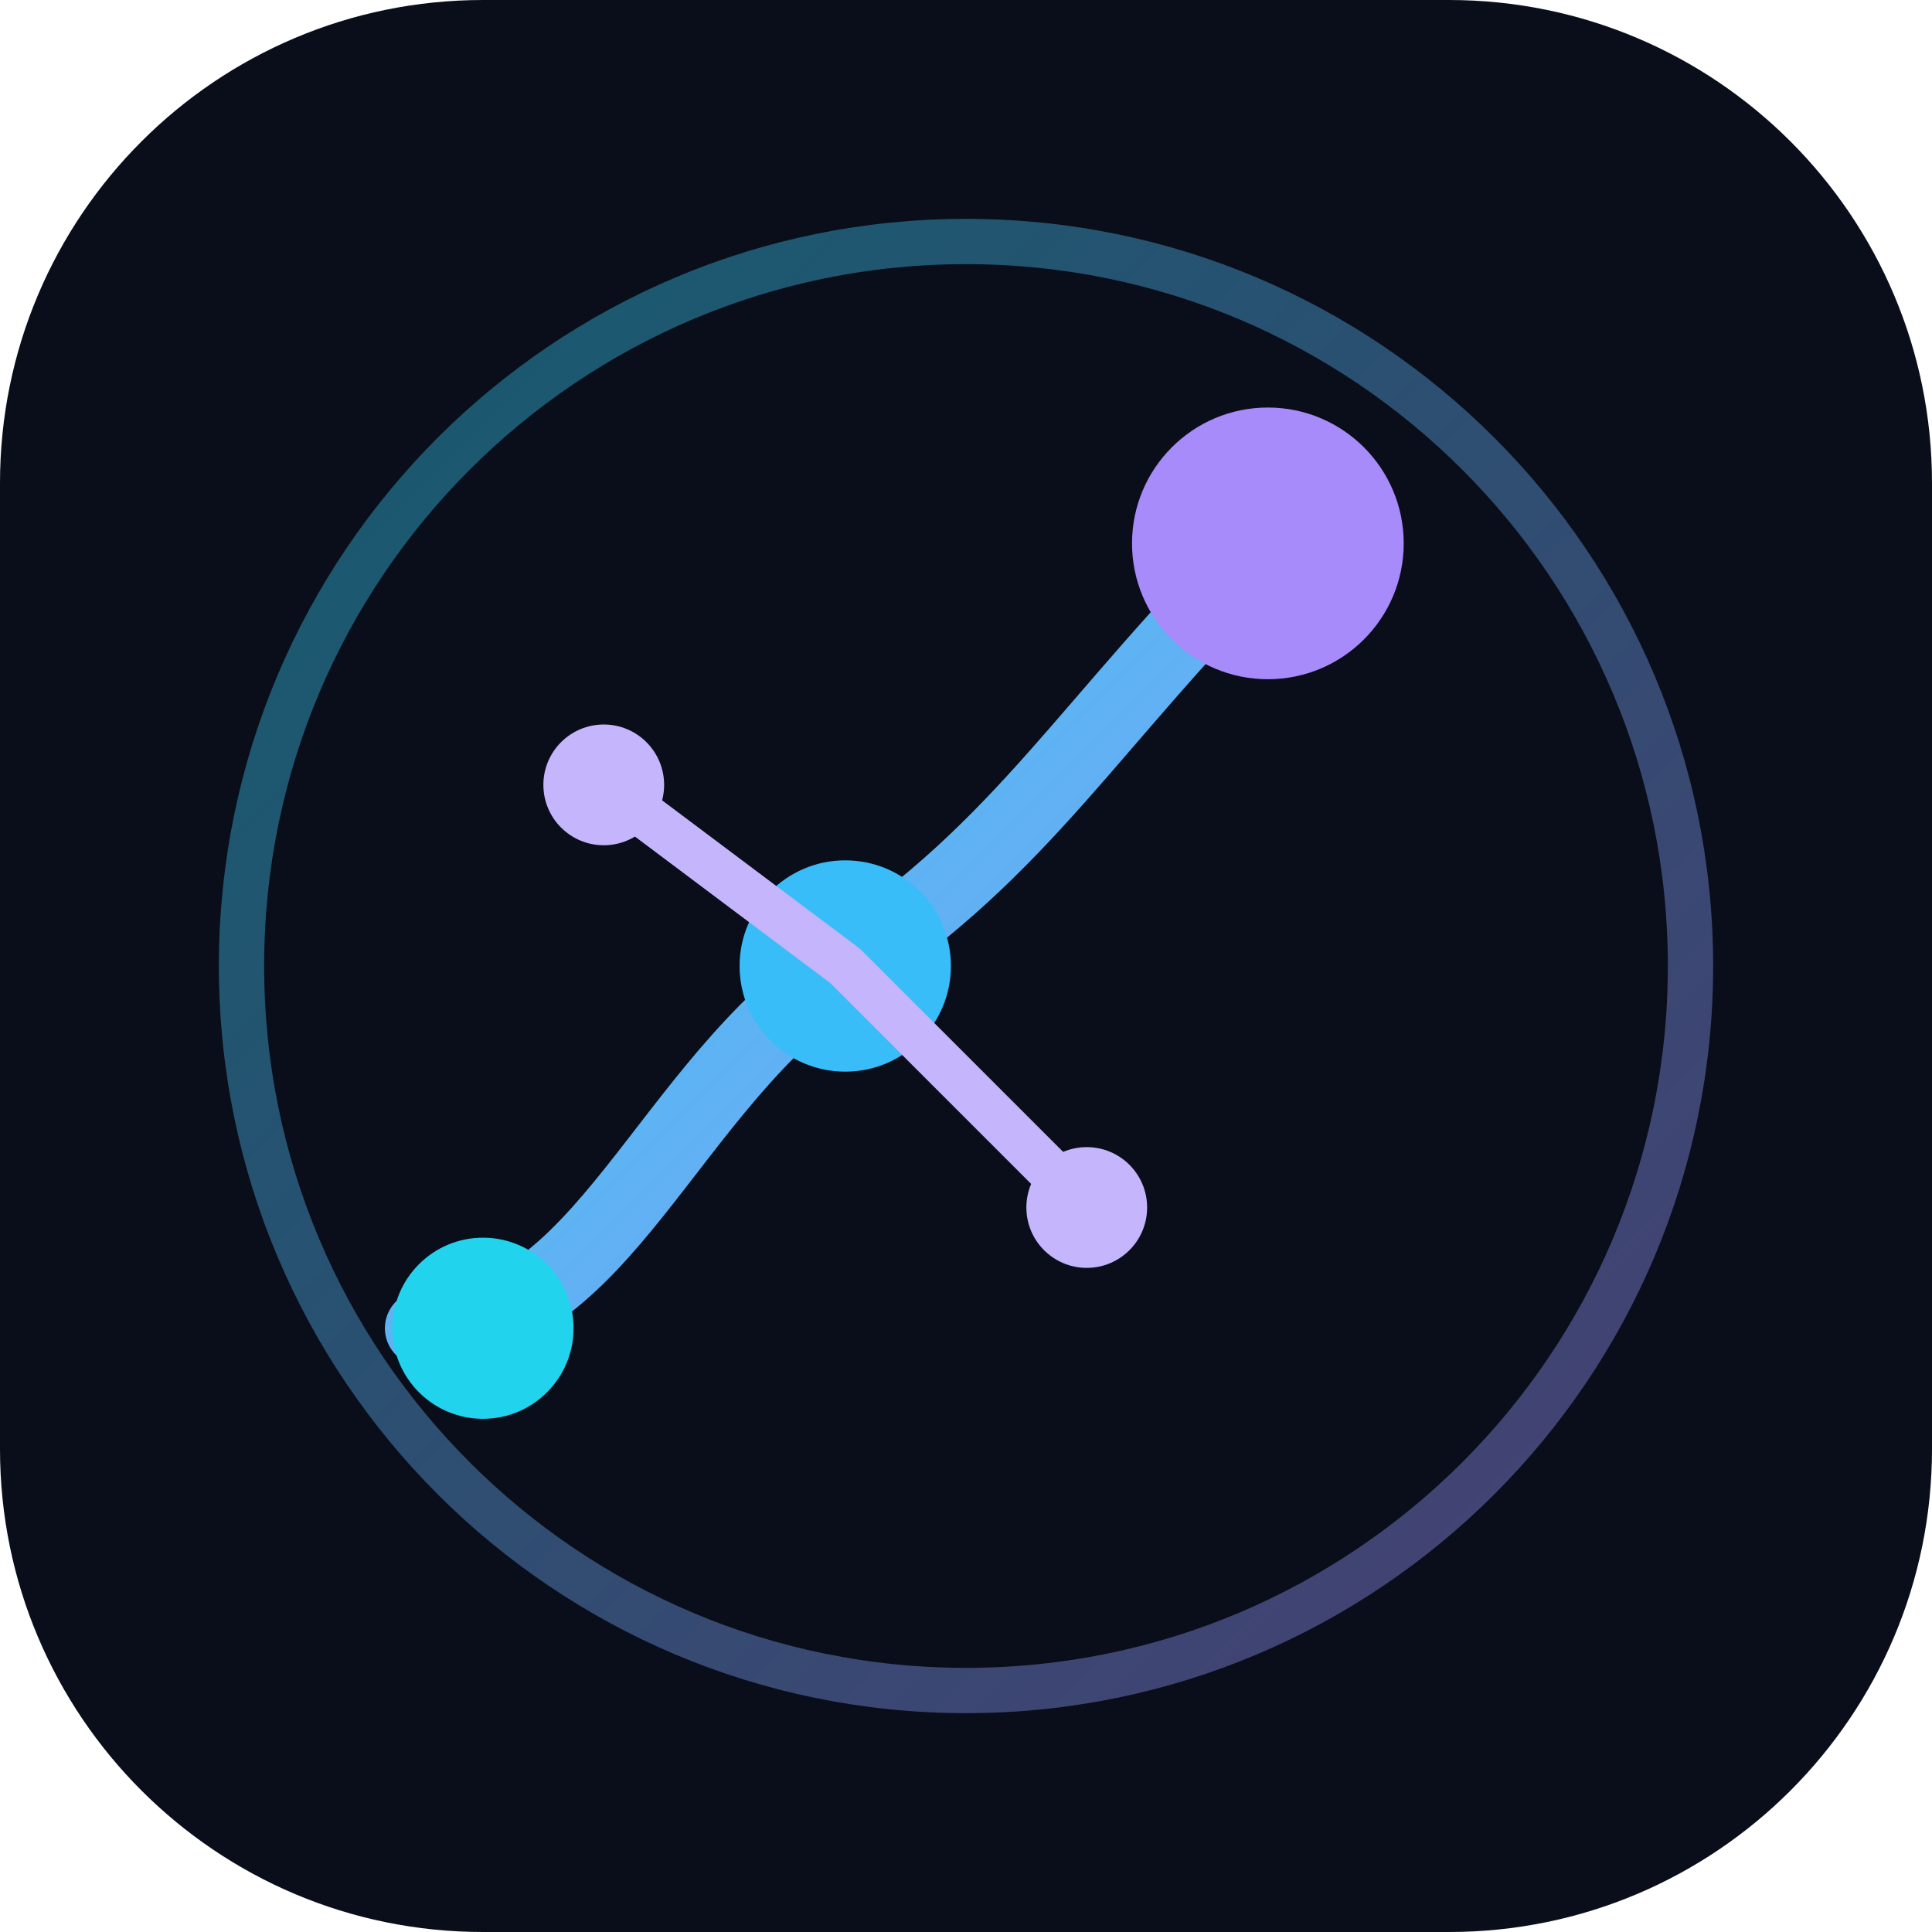
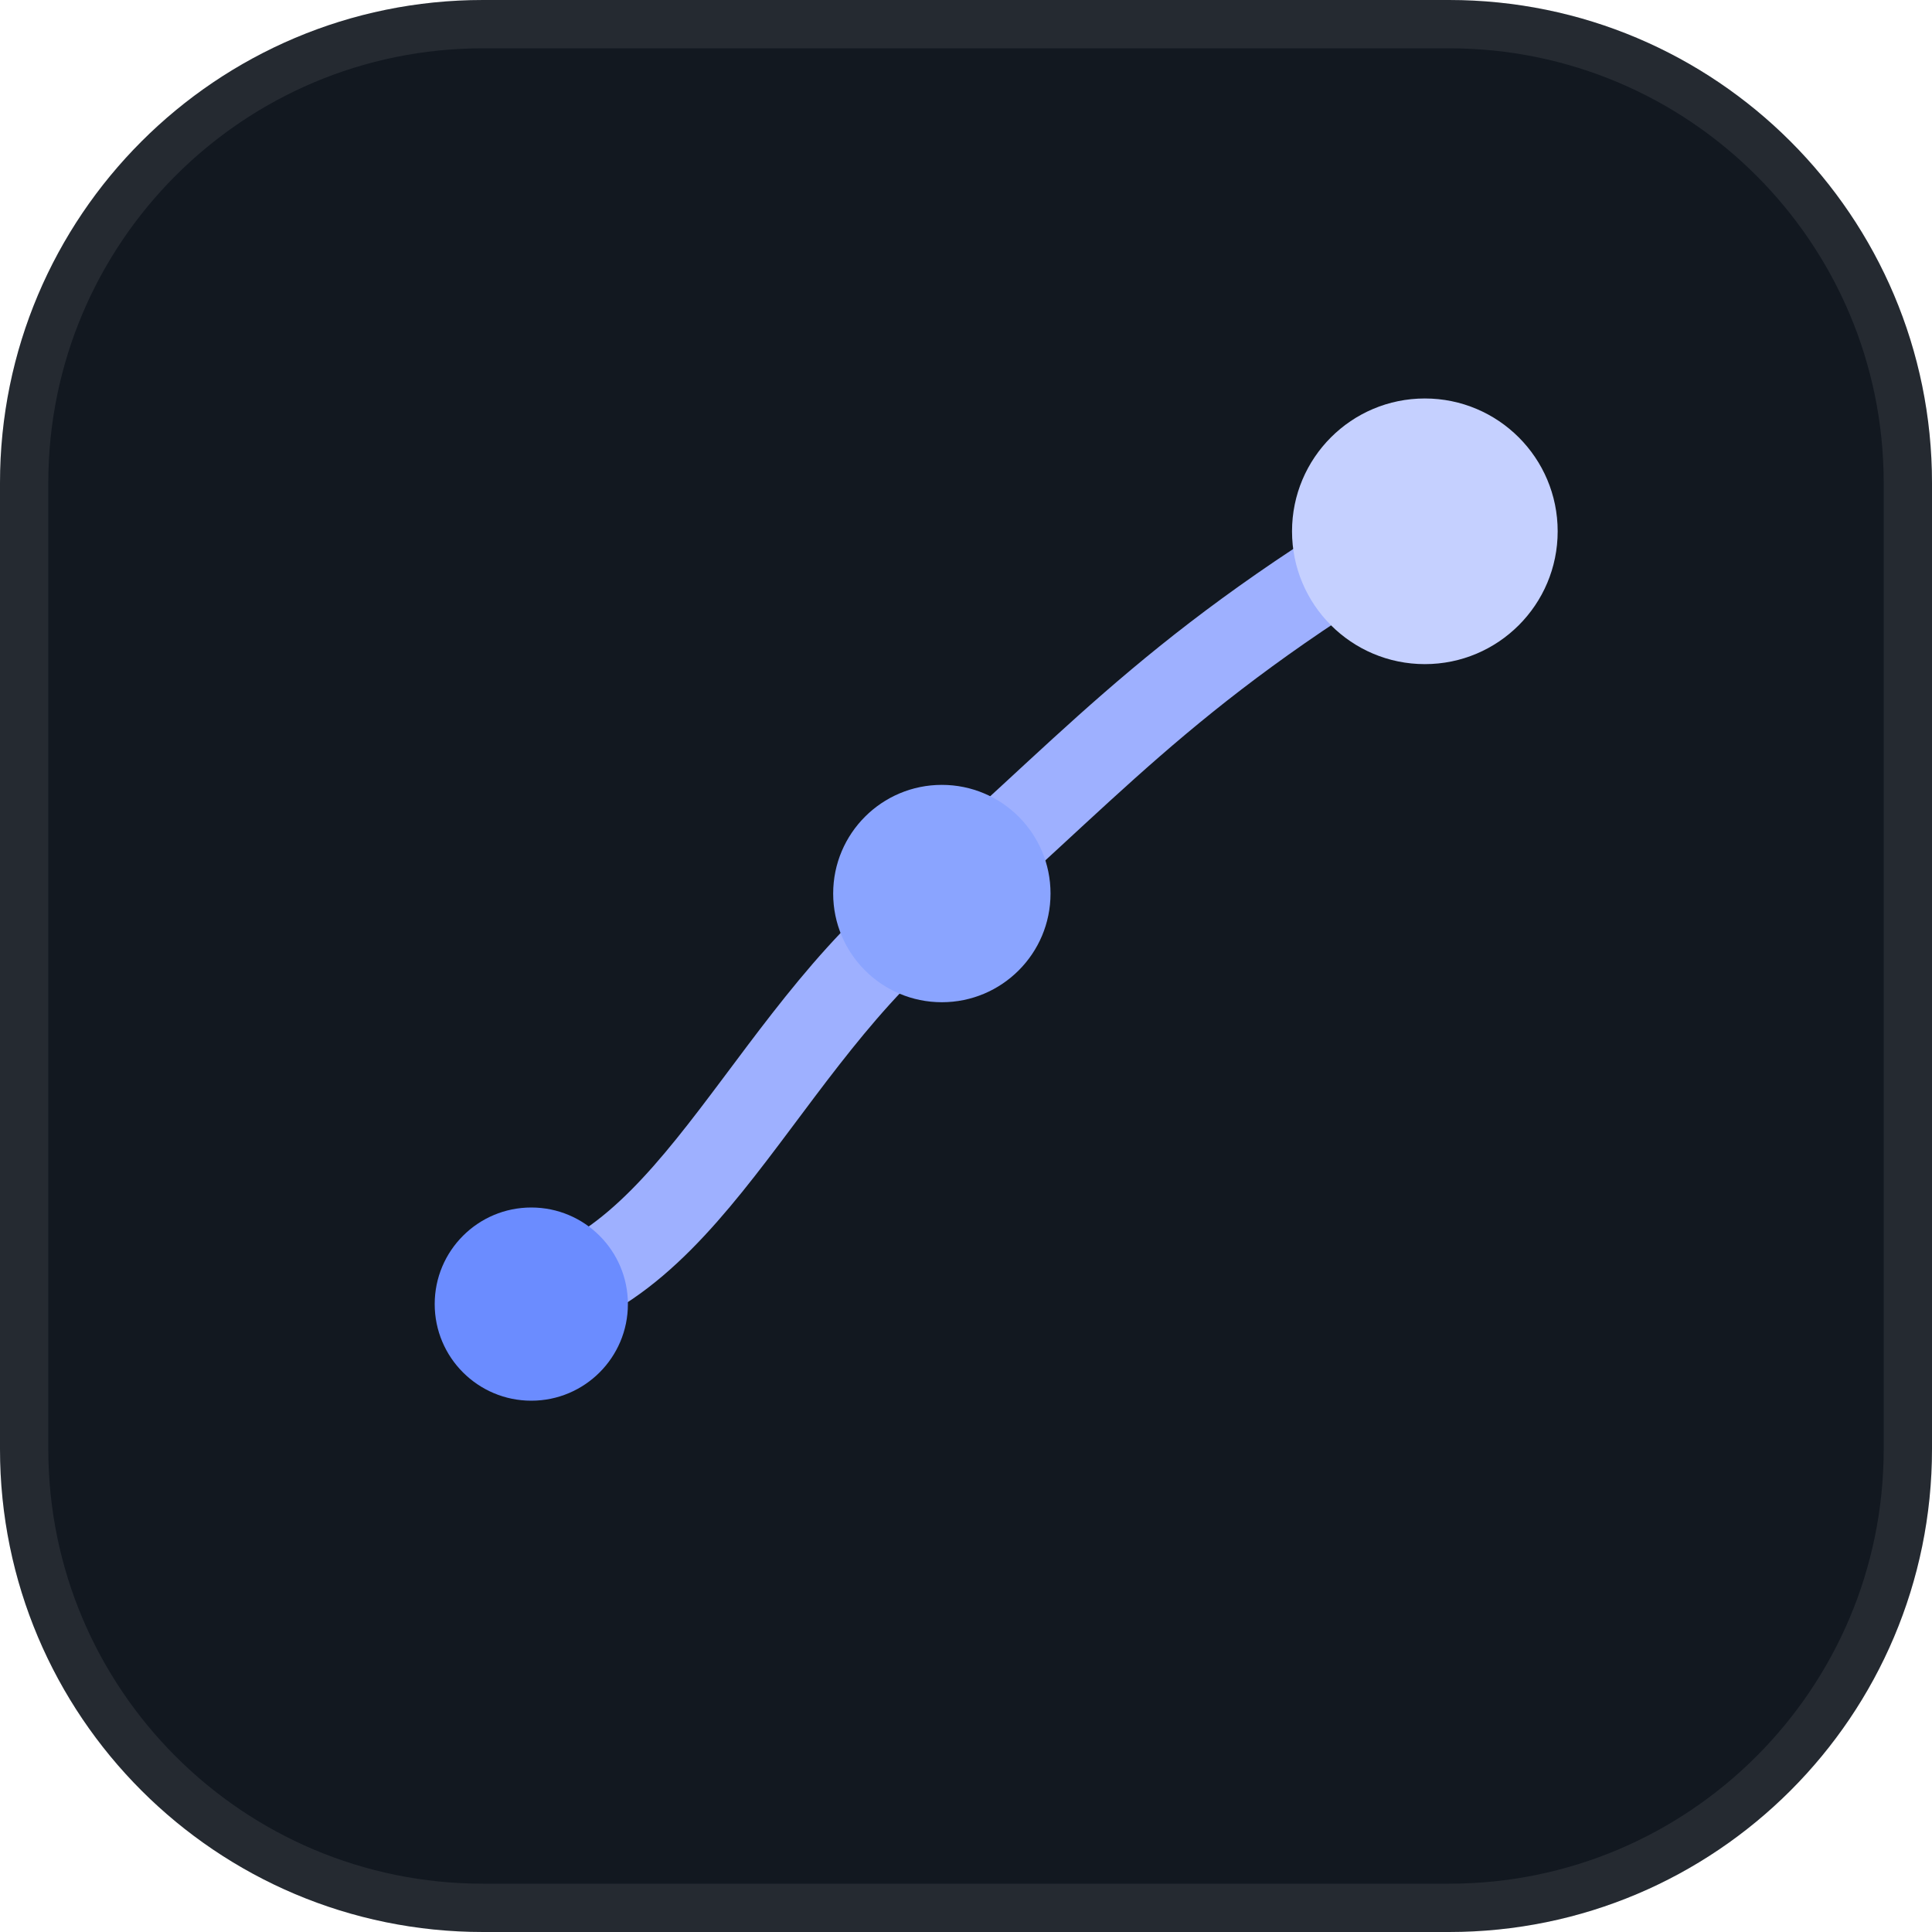
- <svg xmlns="http://www.w3.org/2000/svg" viewBox="0 0 64 64" fill="none">
-   <rect width="64" height="64" rx="16" fill="#0a0e1a" />
-   <defs>
-     <linearGradient id="g" x1="8" y1="8" x2="56" y2="56" gradientUnits="userSpaceOnUse">
-       <stop stop-color="#22d3ee" />
-       <stop offset="1" stop-color="#a78bfa" />
-     </linearGradient>
-   </defs>
-   <circle cx="32" cy="32" r="24" stroke="url(#g)" stroke-width="1.5" opacity="0.4" />
-   <path d="M14 44 C20 44 22 36 28 32 C34 28 36 24 42 18" stroke="url(#g)" stroke-width="2.5" stroke-linecap="round" />
-   <circle cx="16" cy="44" r="3" fill="#22d3ee" />
-   <circle cx="28" cy="32" r="3.5" fill="#38bdf8" />
-   <circle cx="42" cy="18" r="4.5" fill="#a78bfa" />
-   <path d="M28 32 L36 40 M28 32 L20 26" stroke="#c4b5fd" stroke-width="1.5" stroke-linecap="round" />
-   <circle cx="36" cy="40" r="2" fill="#c4b5fd" />
-   <circle cx="20" cy="26" r="2" fill="#c4b5fd" />
+ <svg xmlns="http://www.w3.org/2000/svg" viewBox="0 0 40 40" fill="none">
+   <rect width="40" height="40" rx="10" fill="#121820" />
+   <rect x="0.5" y="0.5" width="39" height="39" rx="9.5" stroke="rgba(255,255,255,0.08)" />
+   <path d="M10 27c4 0 5.5-5 9-8s5-5 10-8" stroke="#9eb0ff" stroke-width="1.75" stroke-linecap="round" />
+   <circle cx="11" cy="27" r="2" fill="#6b8cff" />
+   <circle cx="19.5" cy="18.5" r="2.25" fill="#8aa4ff" />
+   <circle cx="29.5" cy="11" r="2.75" fill="#c5d0ff" />
</svg>
